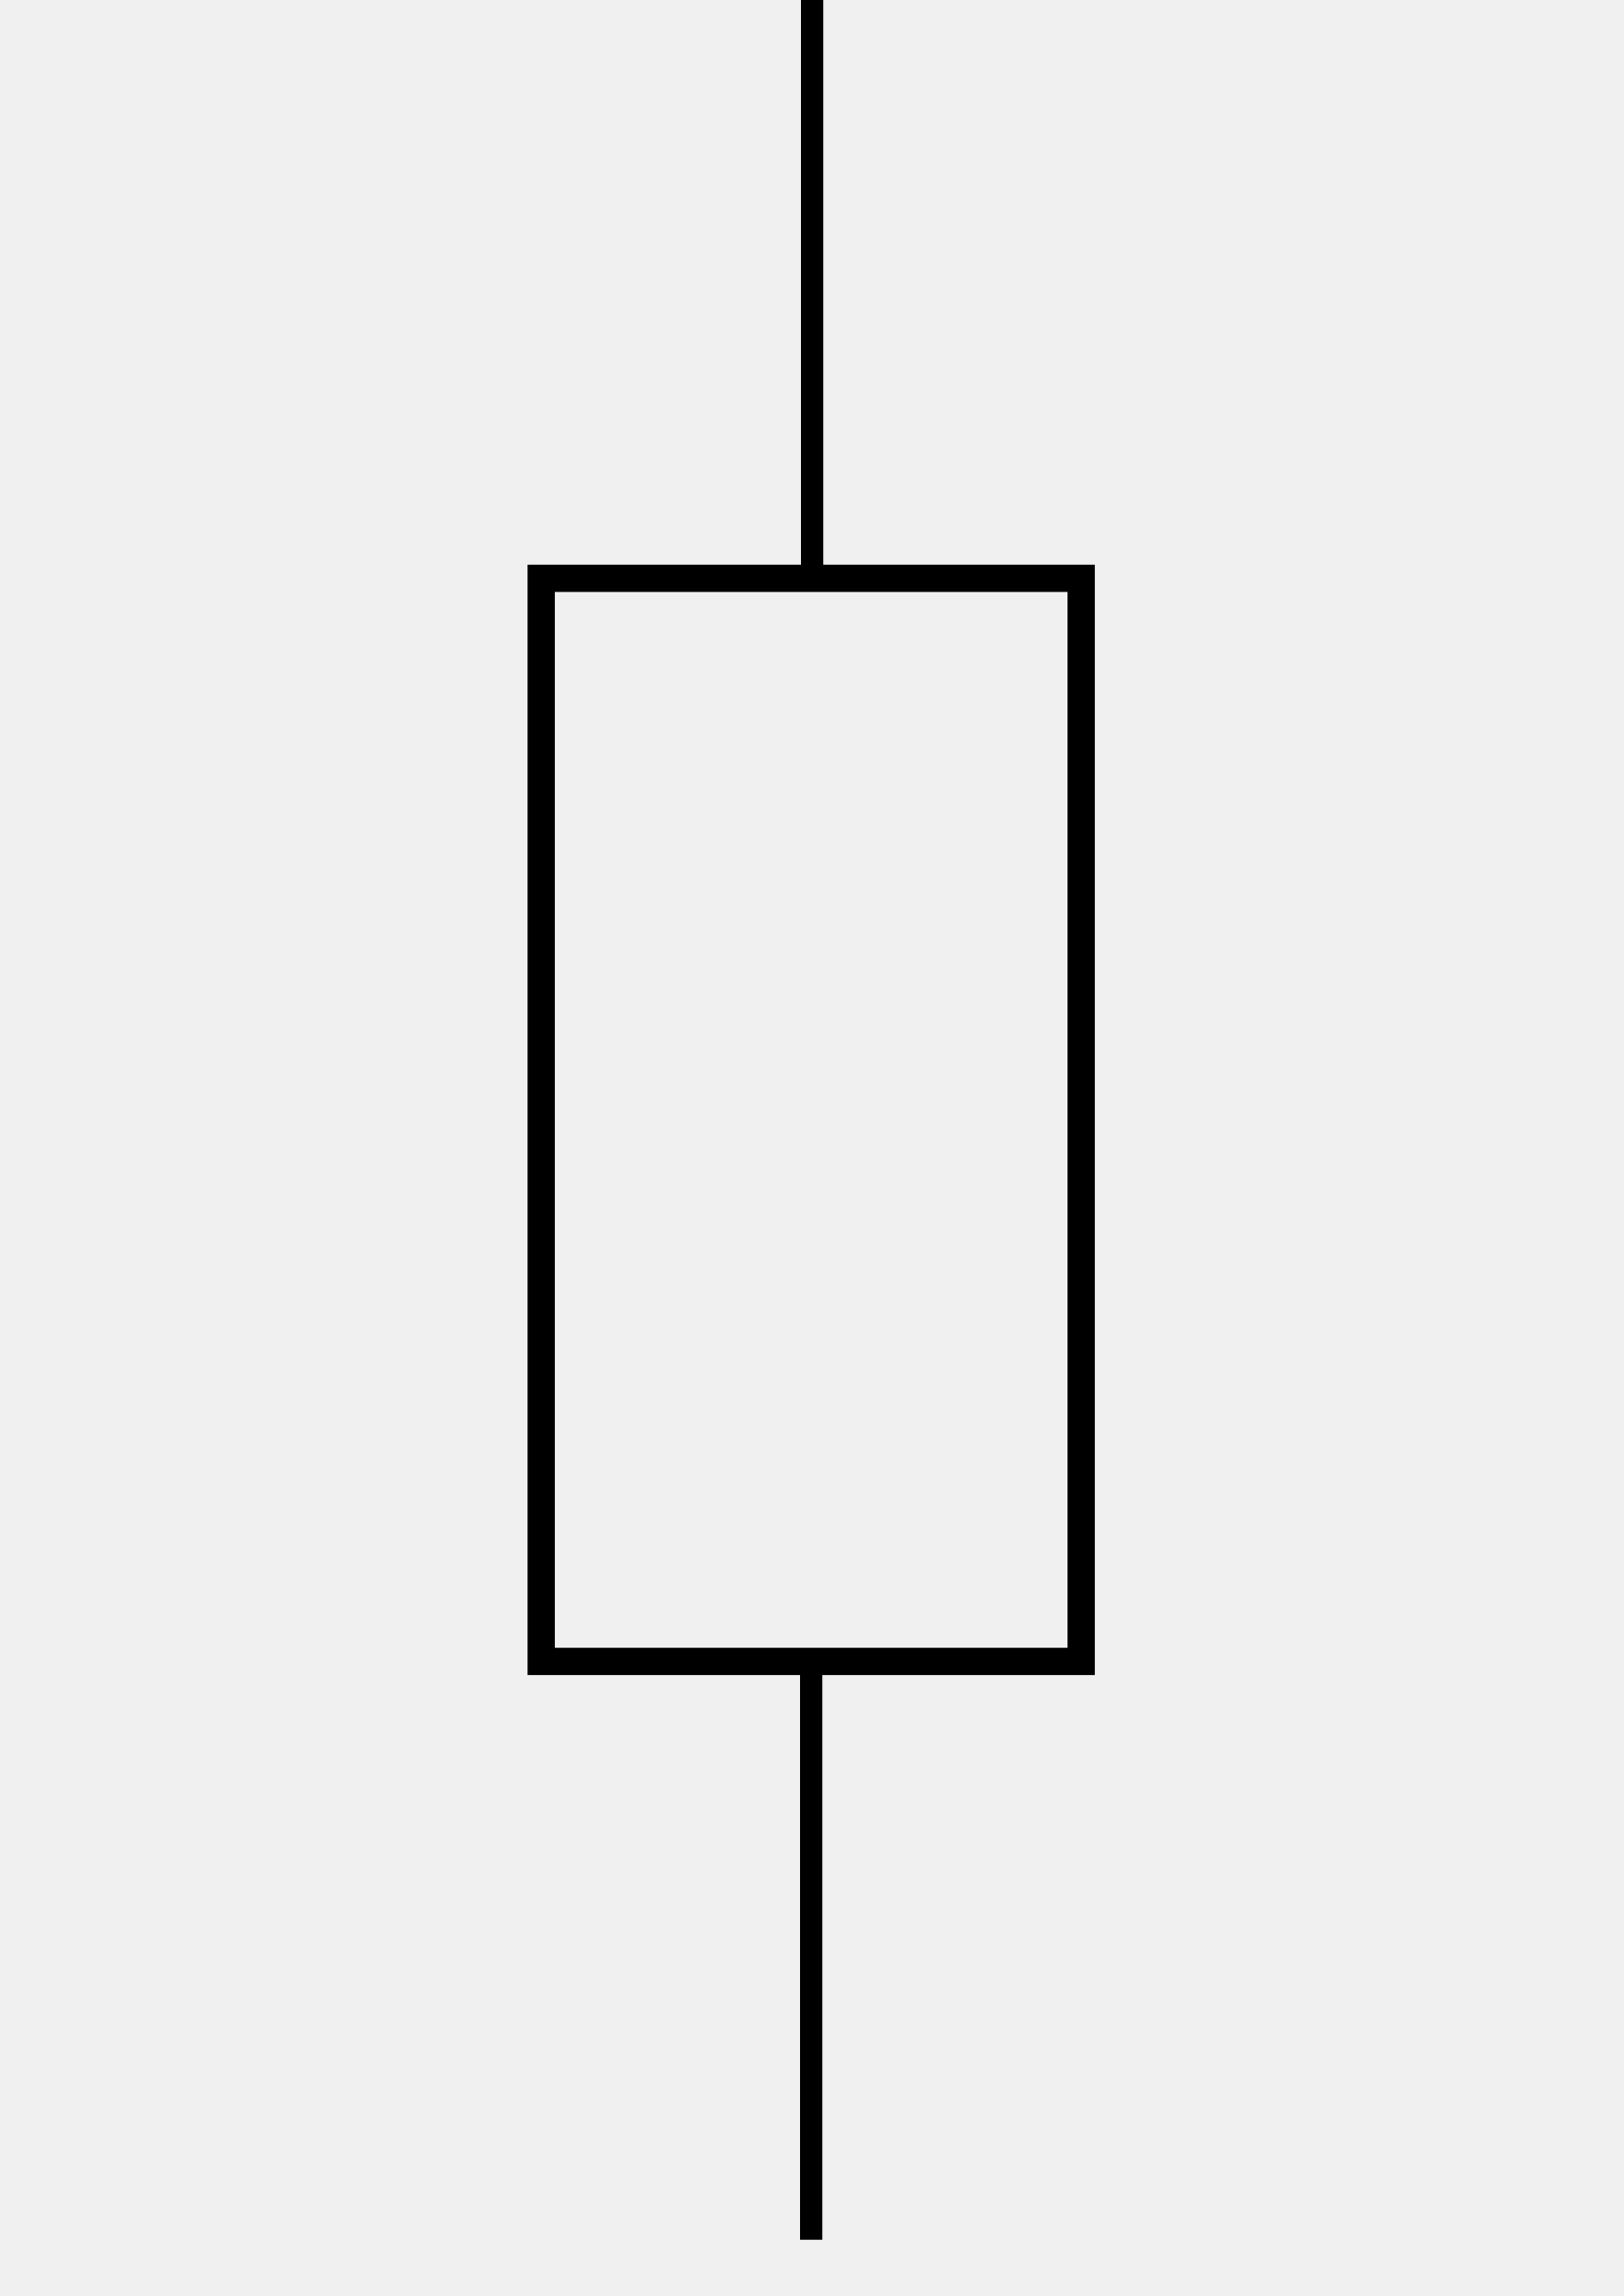
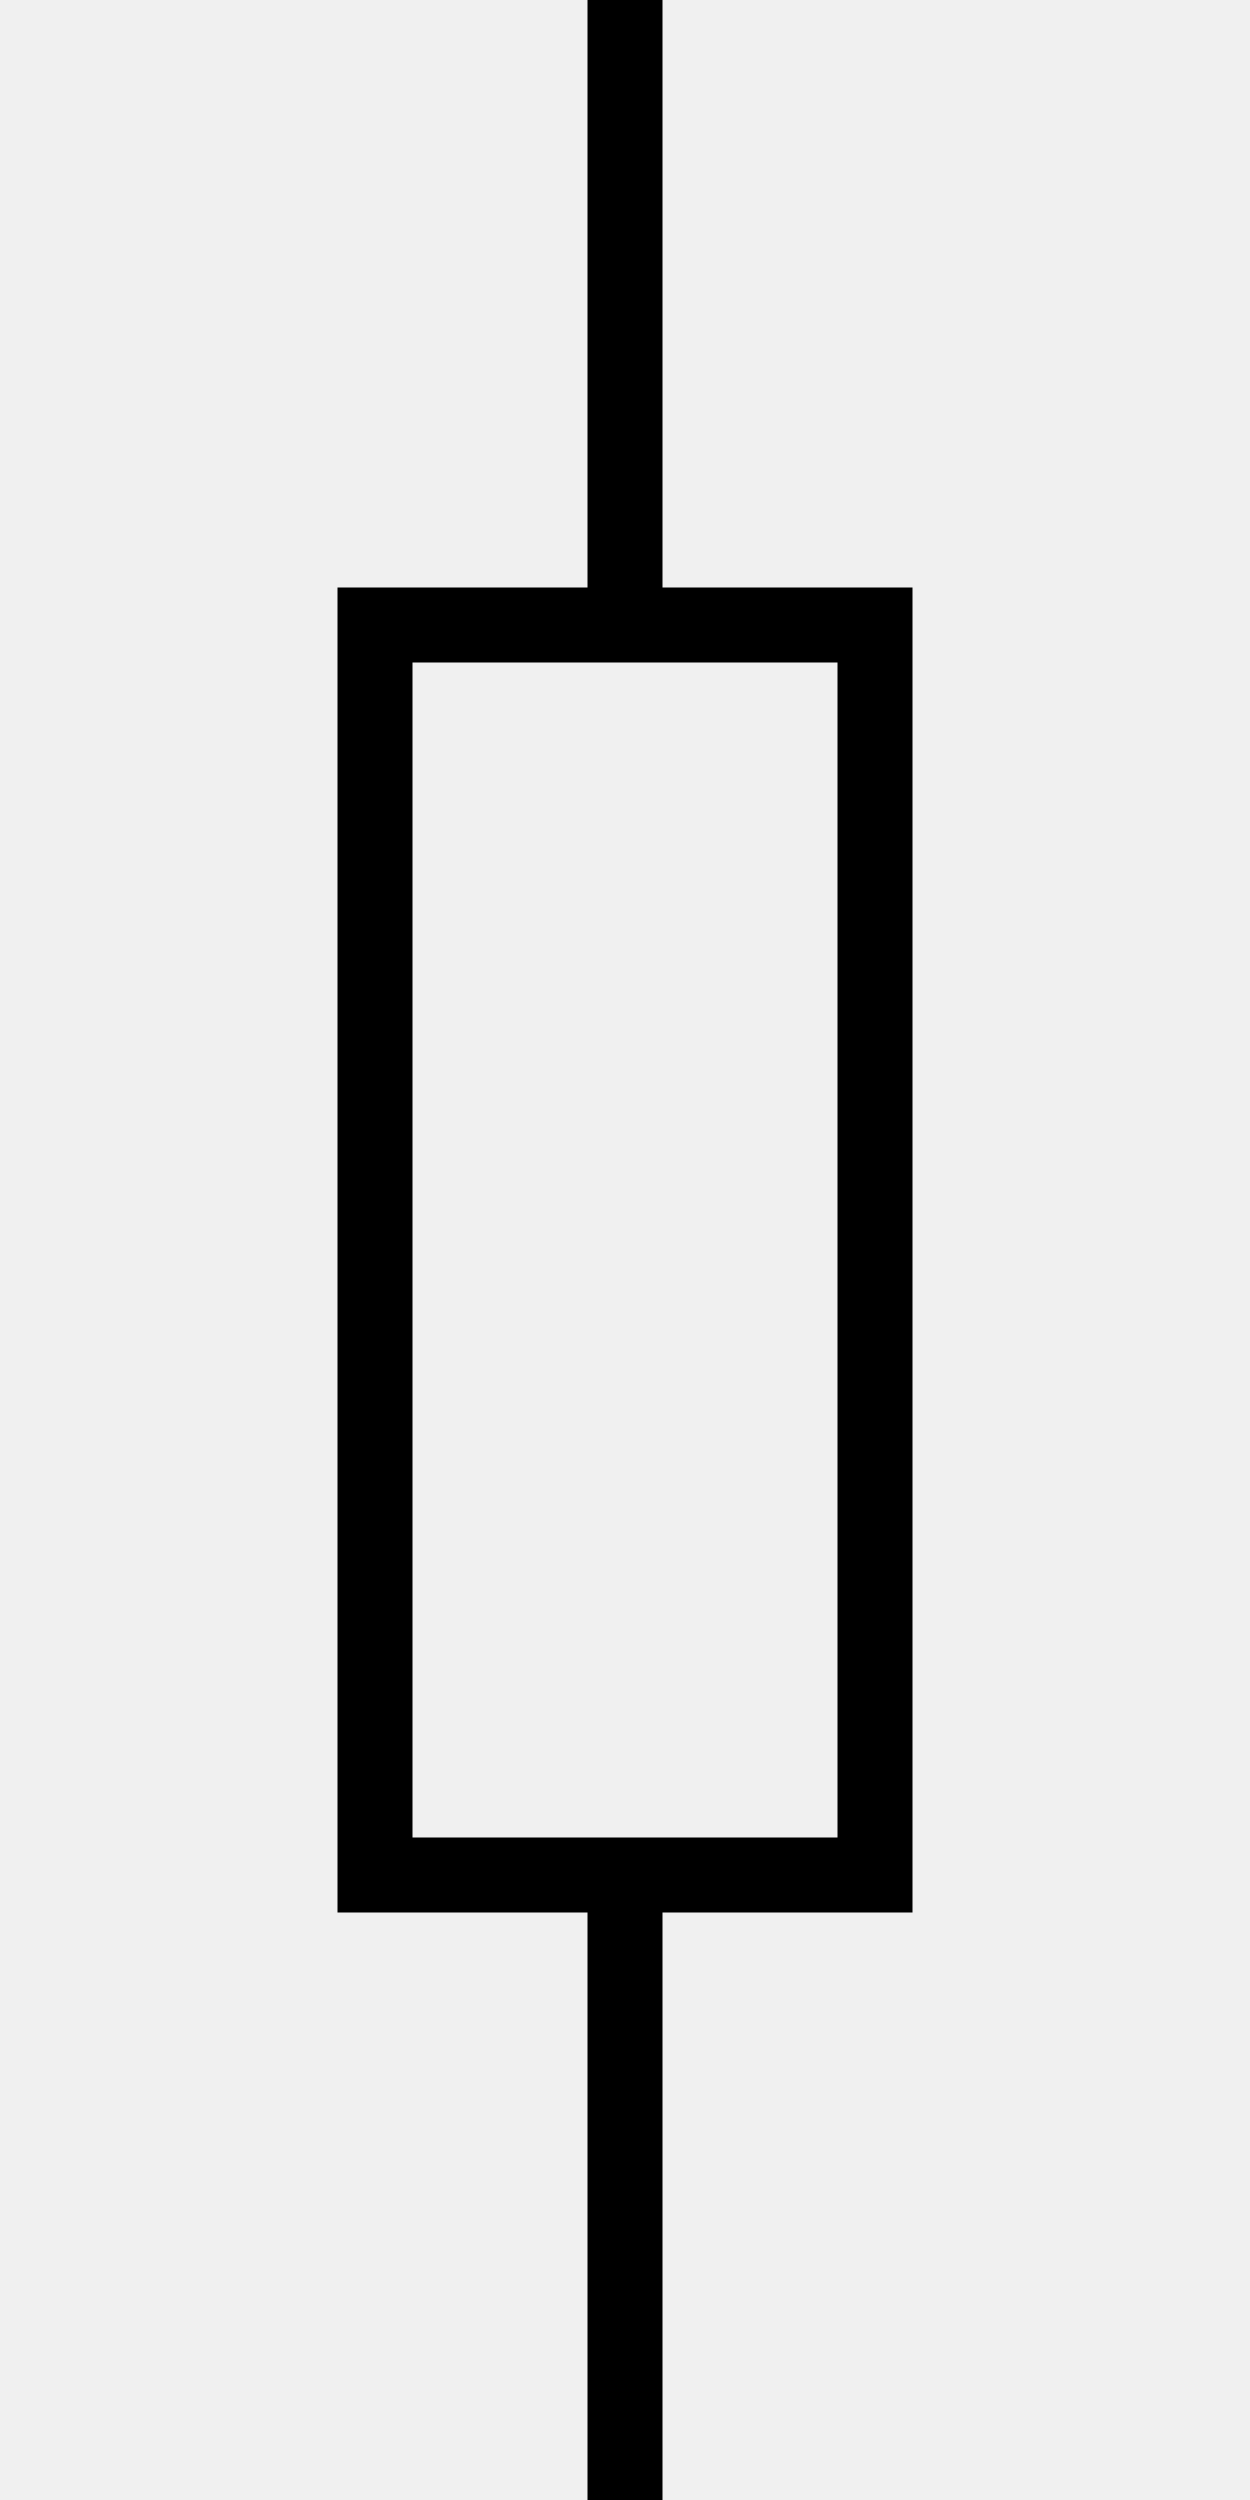
- <svg xmlns="http://www.w3.org/2000/svg" version="1.1" id="Ebene_1" x="0px" y="0px" width="595.28px" height="841.89px" viewBox="0 0 595.28 841.89" enable-background="new 0 0 595.28 841.89" xml:space="preserve">
-   <rect x="297.64" y="-11.755" fill="#FFFFFF" stroke="#000000" stroke-miterlimit="10" width="0" height="0.681" />
-   <rect x="293.653" width="8.164" height="212.055" />
-   <rect x="293.313" y="609.207" width="8.164" height="212.055" />
-   <rect x="198.415" y="212.055" fill="none" stroke="#000000" stroke-width="10" stroke-miterlimit="10" width="197.959" height="397.152" />
+ <svg xmlns="http://www.w3.org/2000/svg" version="1.1" id="Ebene_1" x="0px" y="0px" width="100.0px" height="200.0px" viewBox="0 0 100.0 200.0" enable-background="new 0 0 100.0 200.0" xml:space="preserve">
+   <rect x="47.0" width="6.0" height="50" />
+   <rect x="47.0" y="150" width="6.0" height="50" />
+   <rect x="30" y="50" fill="none" stroke="#000000" stroke-width="6" stroke-miterlimit="10" width="40" height="100" />
</svg>
